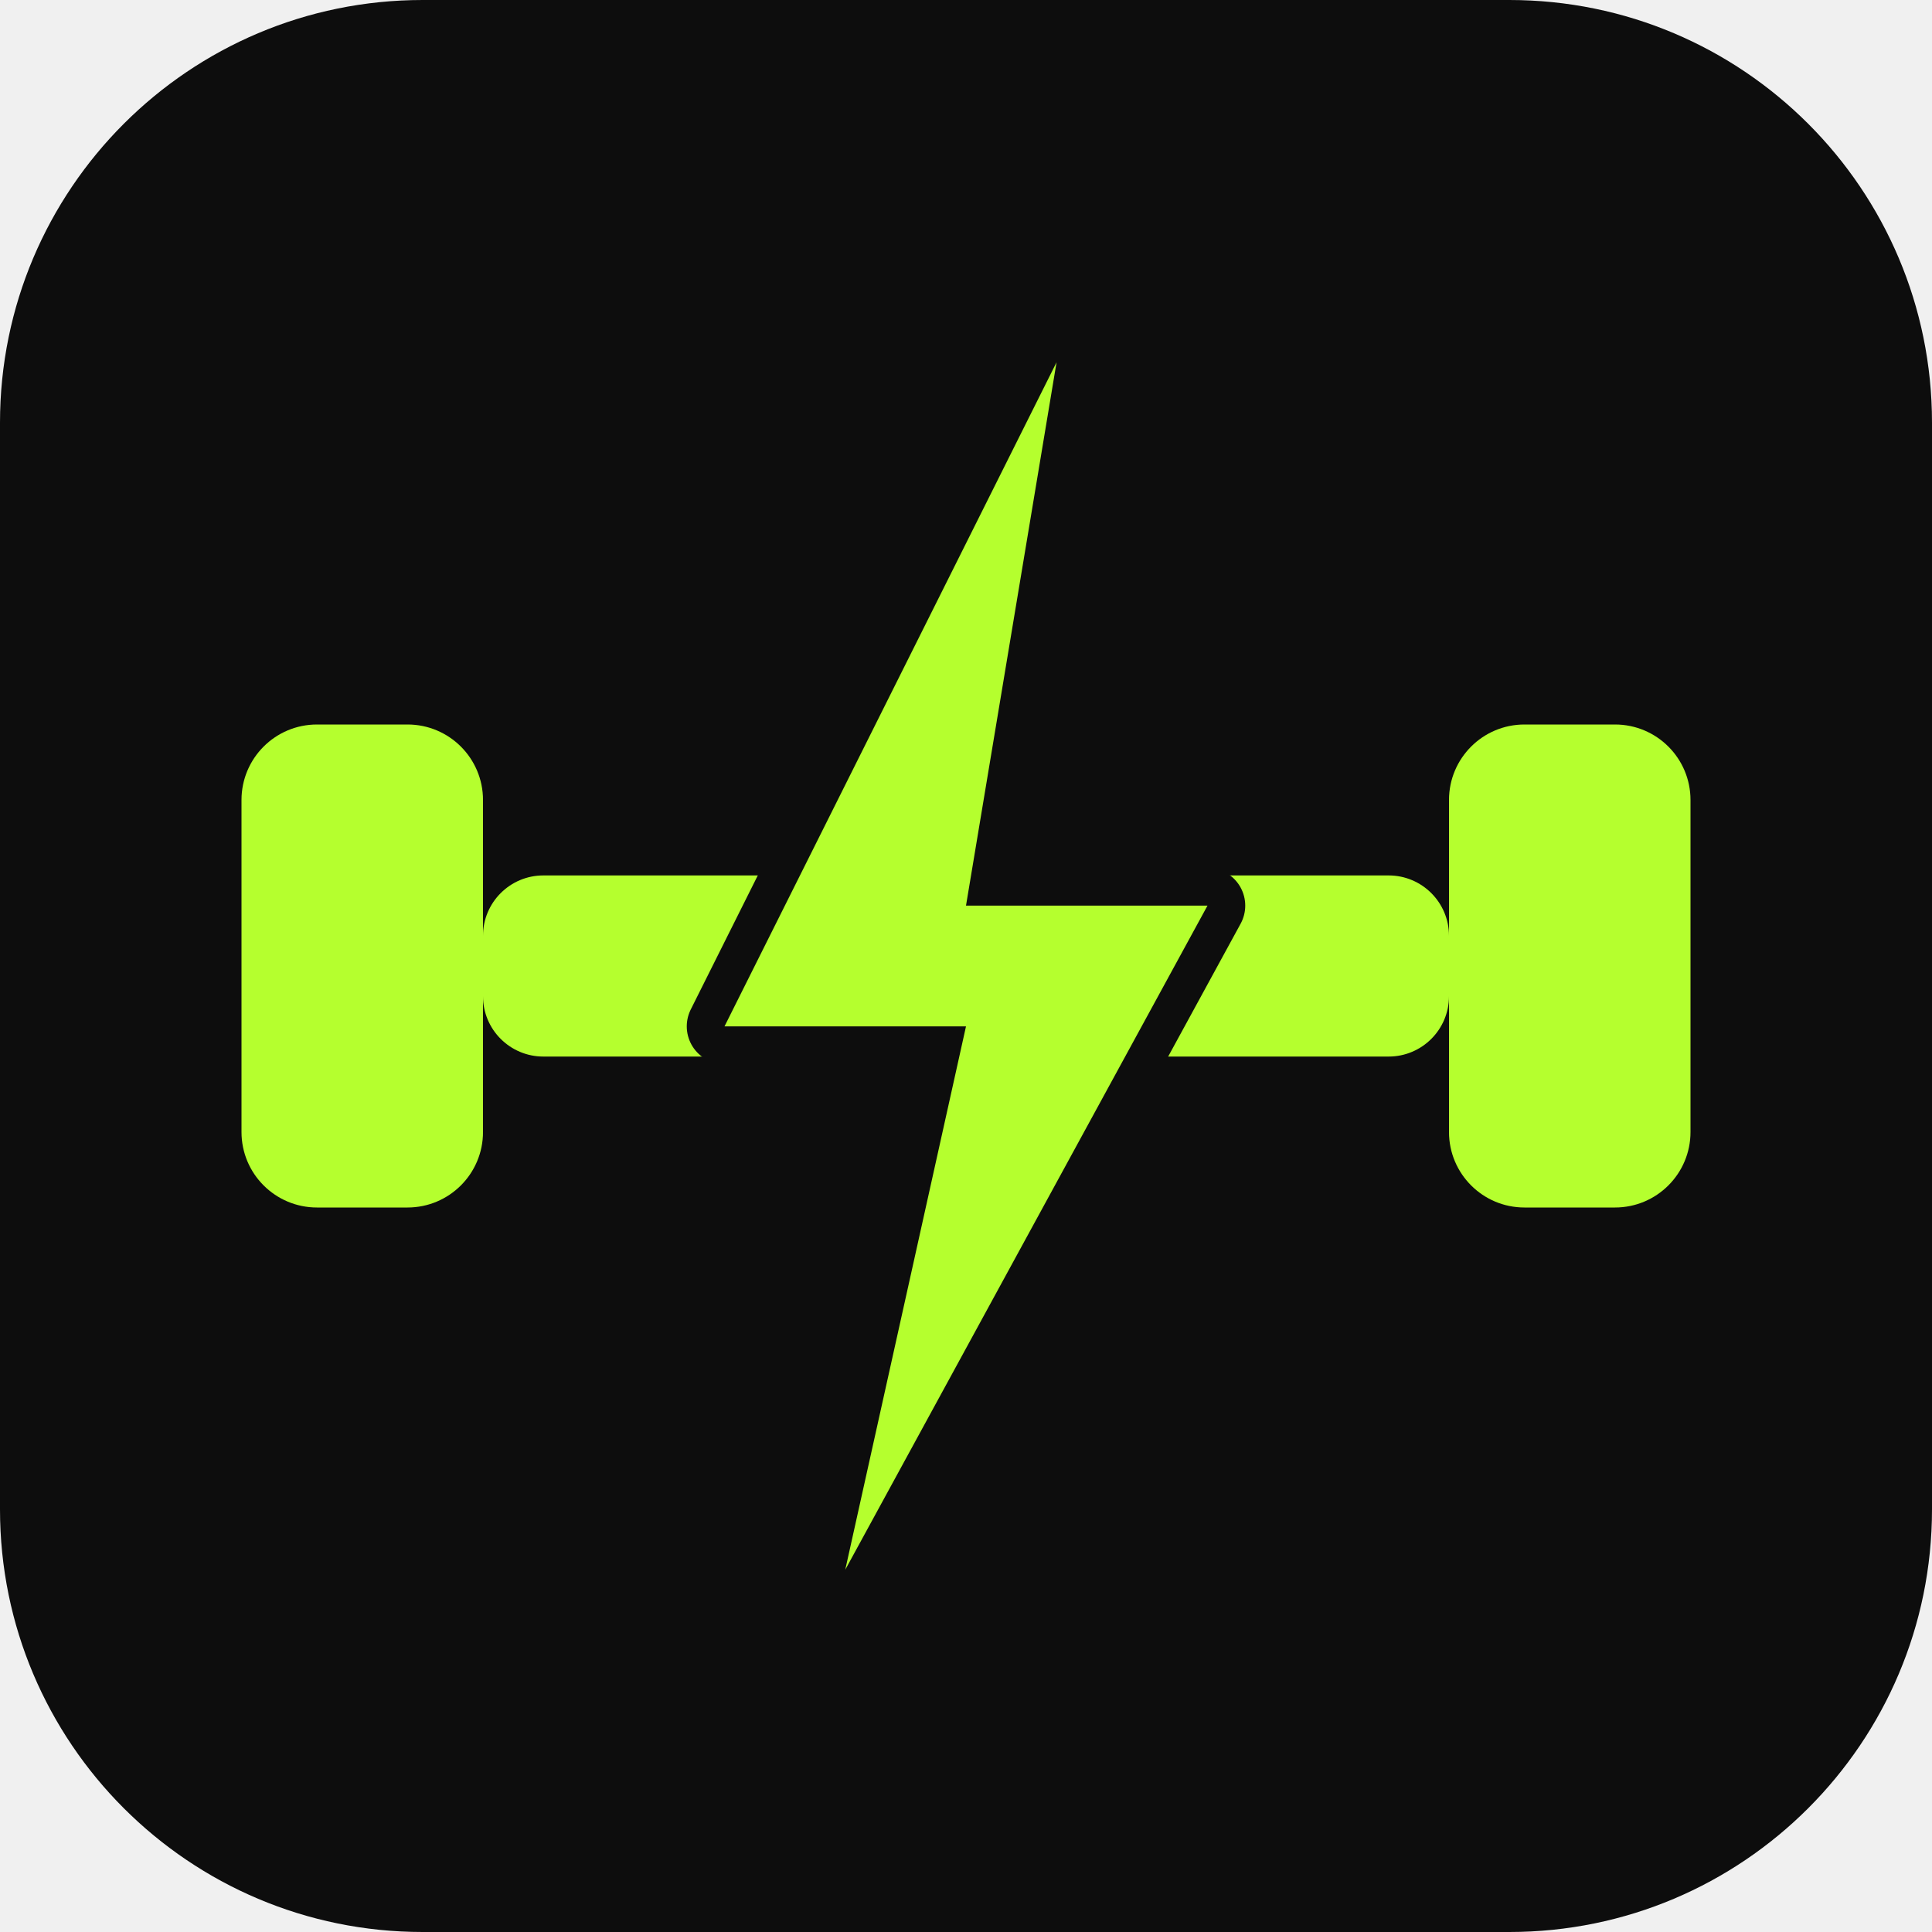
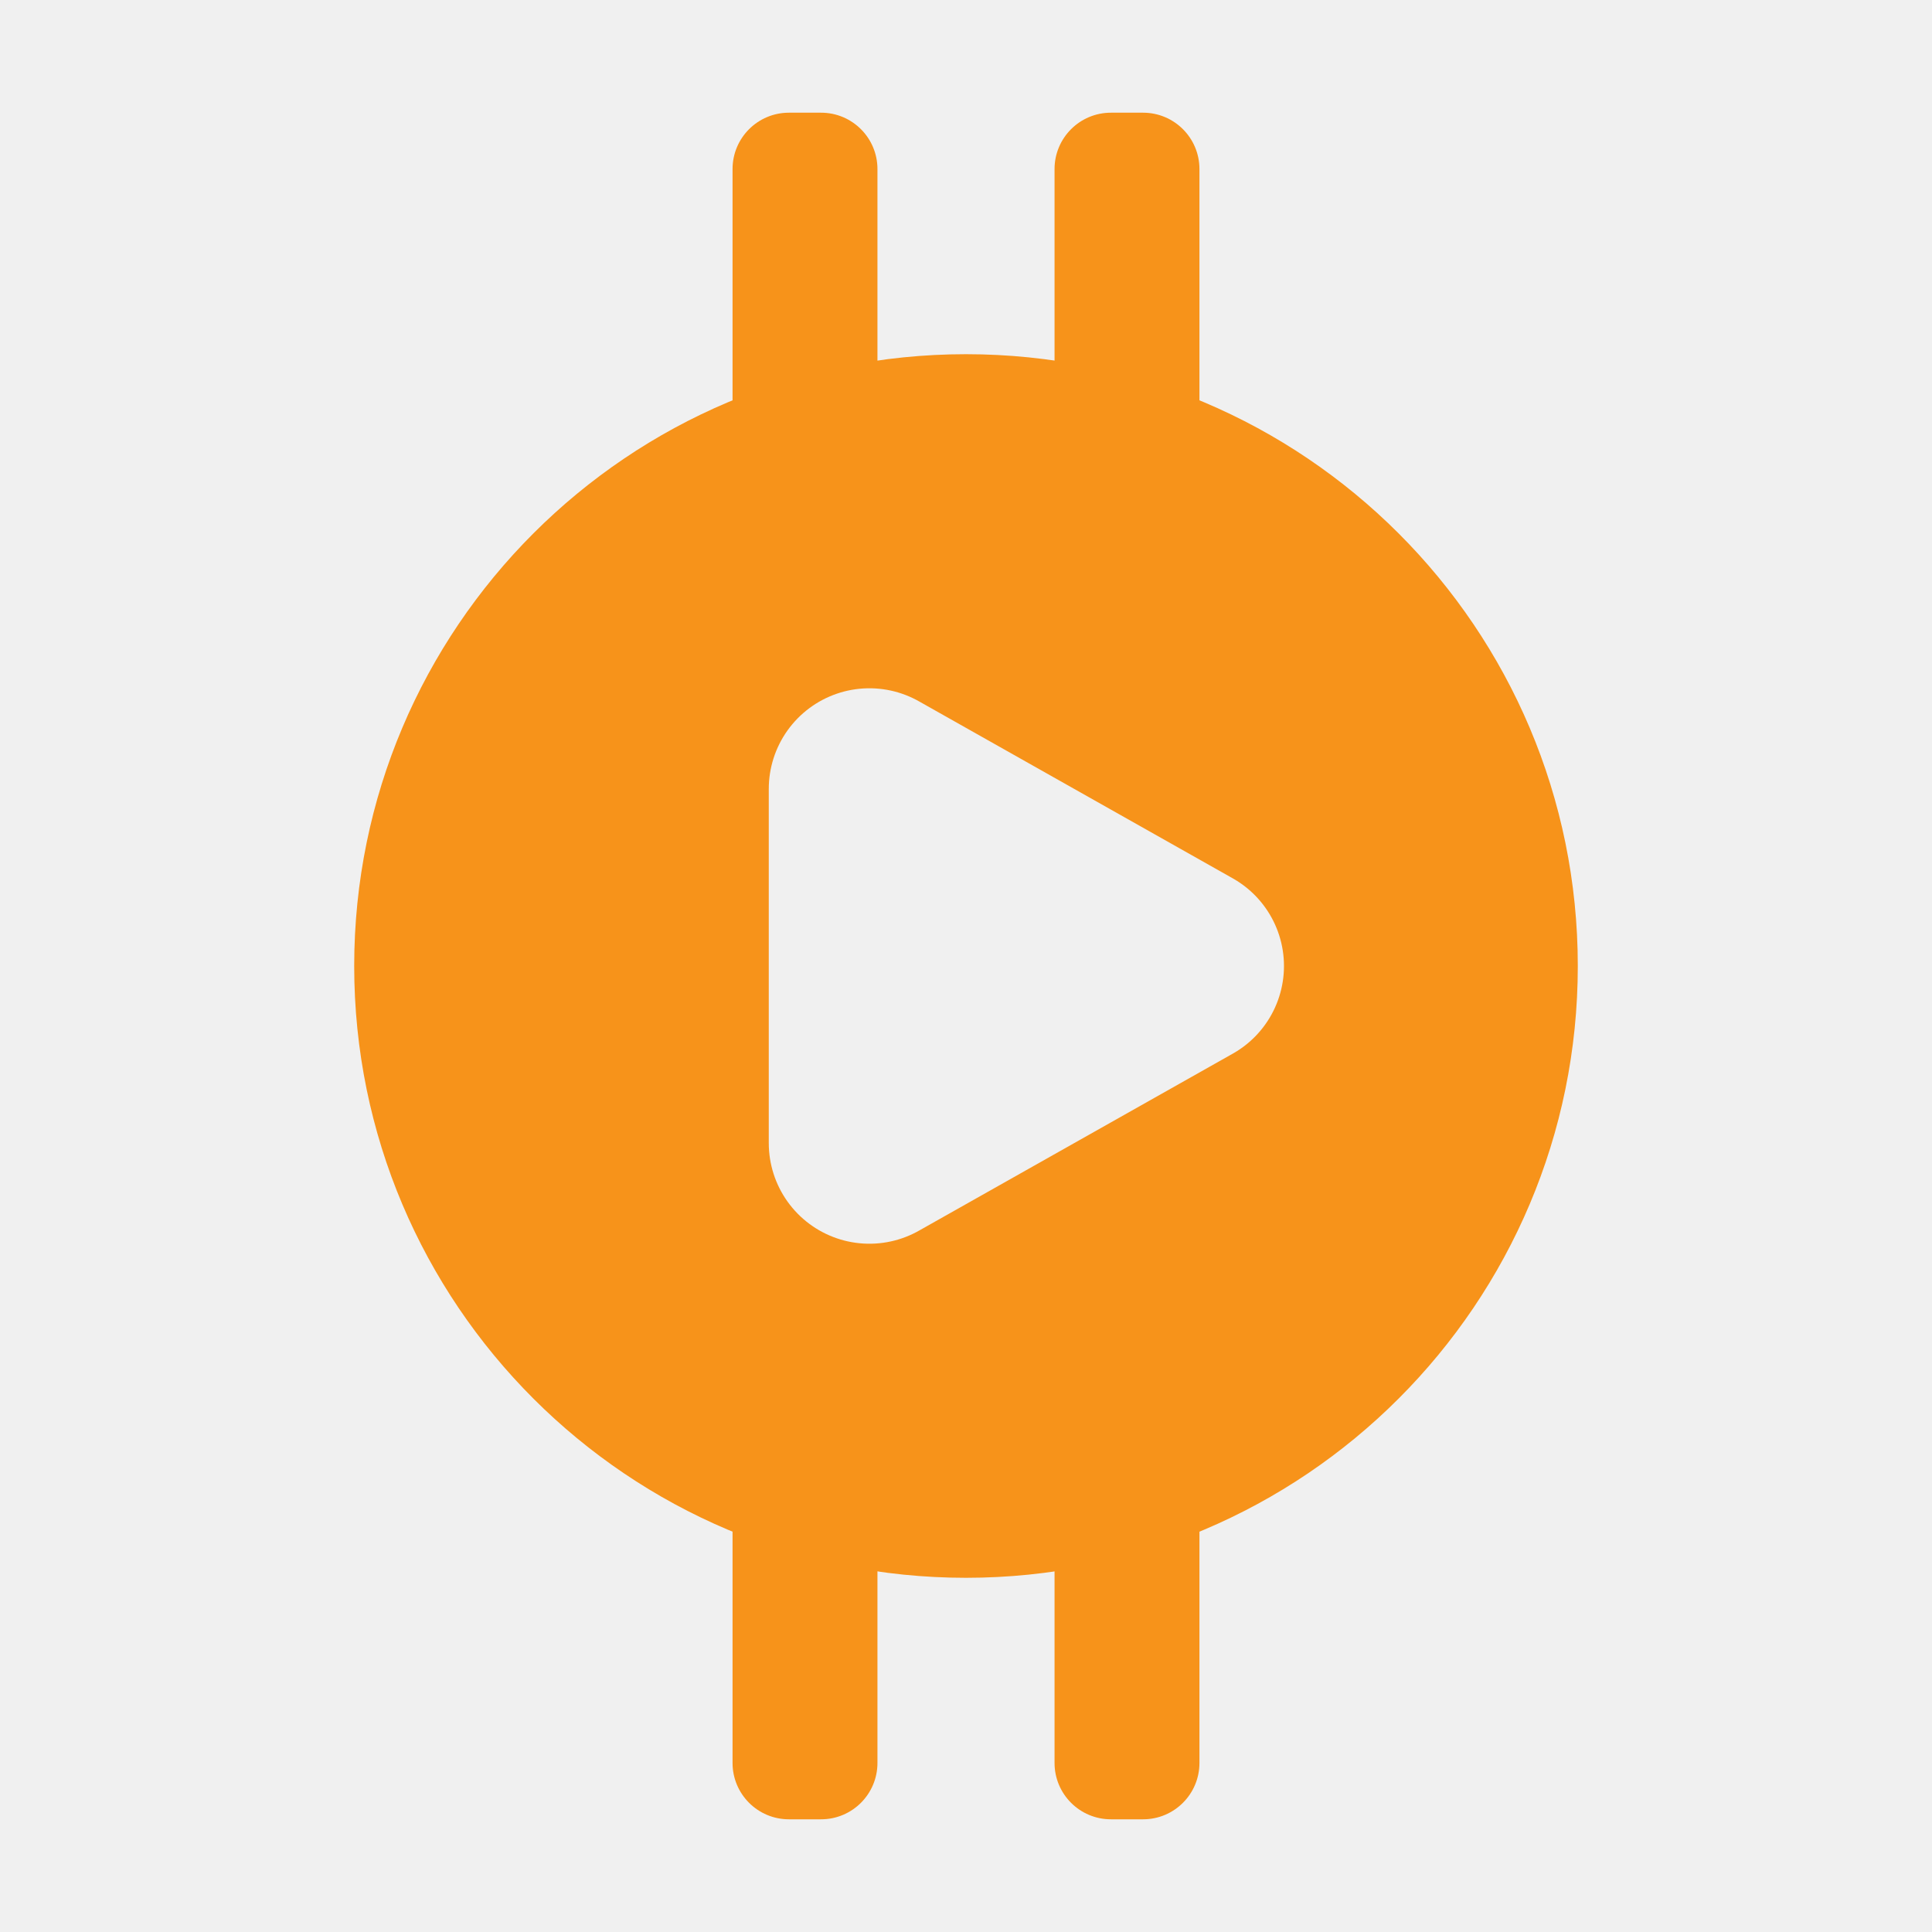
- <svg xmlns="http://www.w3.org/2000/svg" width="64" height="64" viewBox="0 0 512 512" fill="none">
-   <rect width="512" height="512" rx="112" fill="#0D0D0D" />
-   <rect x="64" y="192" width="64" height="128" rx="20" fill="#B5FF2E" />
-   <rect x="128" y="232" width="104" height="48" rx="16" fill="#B5FF2E" />
-   <rect x="280" y="232" width="104" height="48" rx="16" fill="#B5FF2E" />
-   <rect x="384" y="192" width="64" height="128" rx="20" fill="#B5FF2E" />
-   <path d="M280 96L192 272h64l-32 144 96-176h-64l24-144z" fill="#0D0D0D" stroke="#0D0D0D" stroke-width="20" stroke-linejoin="round" />
-   <path d="M280 96L192 272h64l-32 144 96-176h-64l24-144z" fill="#B5FF2E" />
+ <svg xmlns="http://www.w3.org/2000/svg" width="64" height="64" viewBox="0 0 48 48" fill="none">
+   <mask id="coin-play-hole">
+     <rect x="0" y="0" width="48" height="48" fill="white" />
+     <path d="M21.6 19.6L21.6 28.4L29.4 24Z" fill="black" stroke="black" stroke-width="5" stroke-linejoin="round" />
+   </mask>
+   <rect x="18.2" y="2.8" width="3.6" height="9.4" rx="1.4" fill="#F7931A" />
+   <rect x="26.2" y="2.8" width="3.6" height="9.4" rx="1.4" fill="#F7931A" />
+   <rect x="18.2" y="35.8" width="3.6" height="9.4" rx="1.4" fill="#F7931A" />
+   <rect x="26.2" y="35.8" width="3.6" height="9.4" rx="1.4" fill="#F7931A" />
+   <circle cx="24" cy="24" r="15.2" fill="#F7931A" mask="url(#coin-play-hole)" />
</svg>
